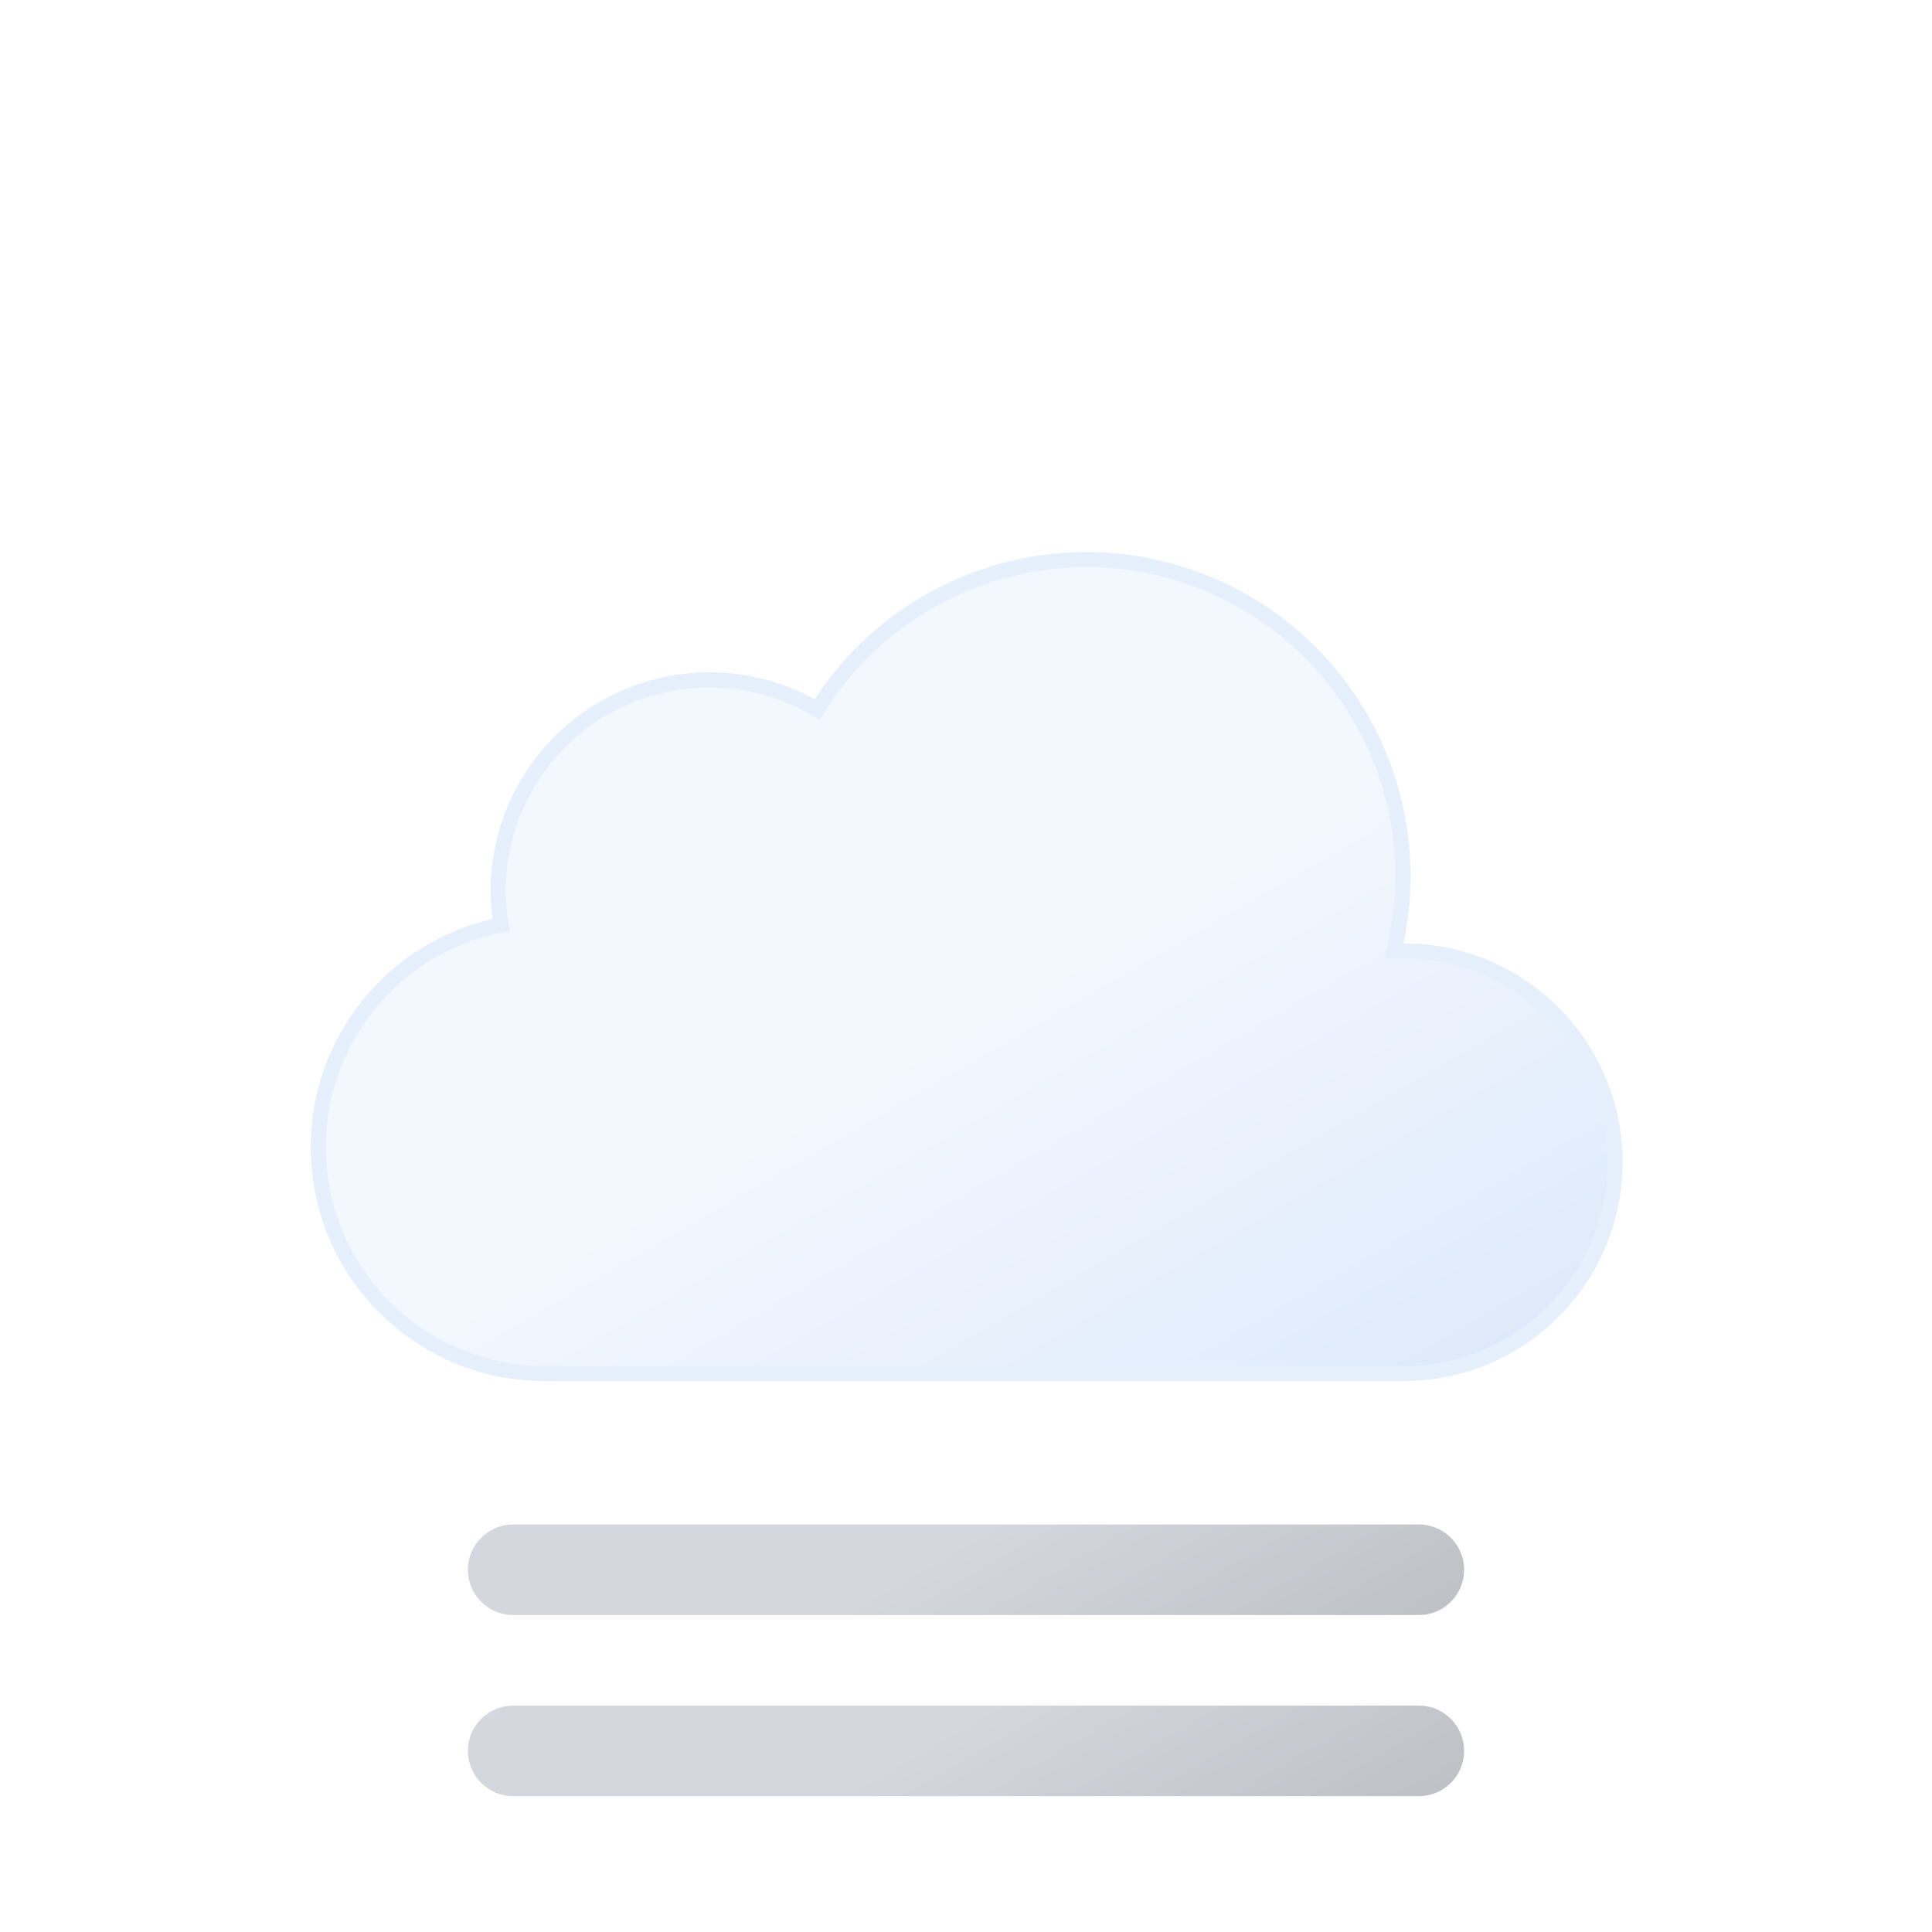
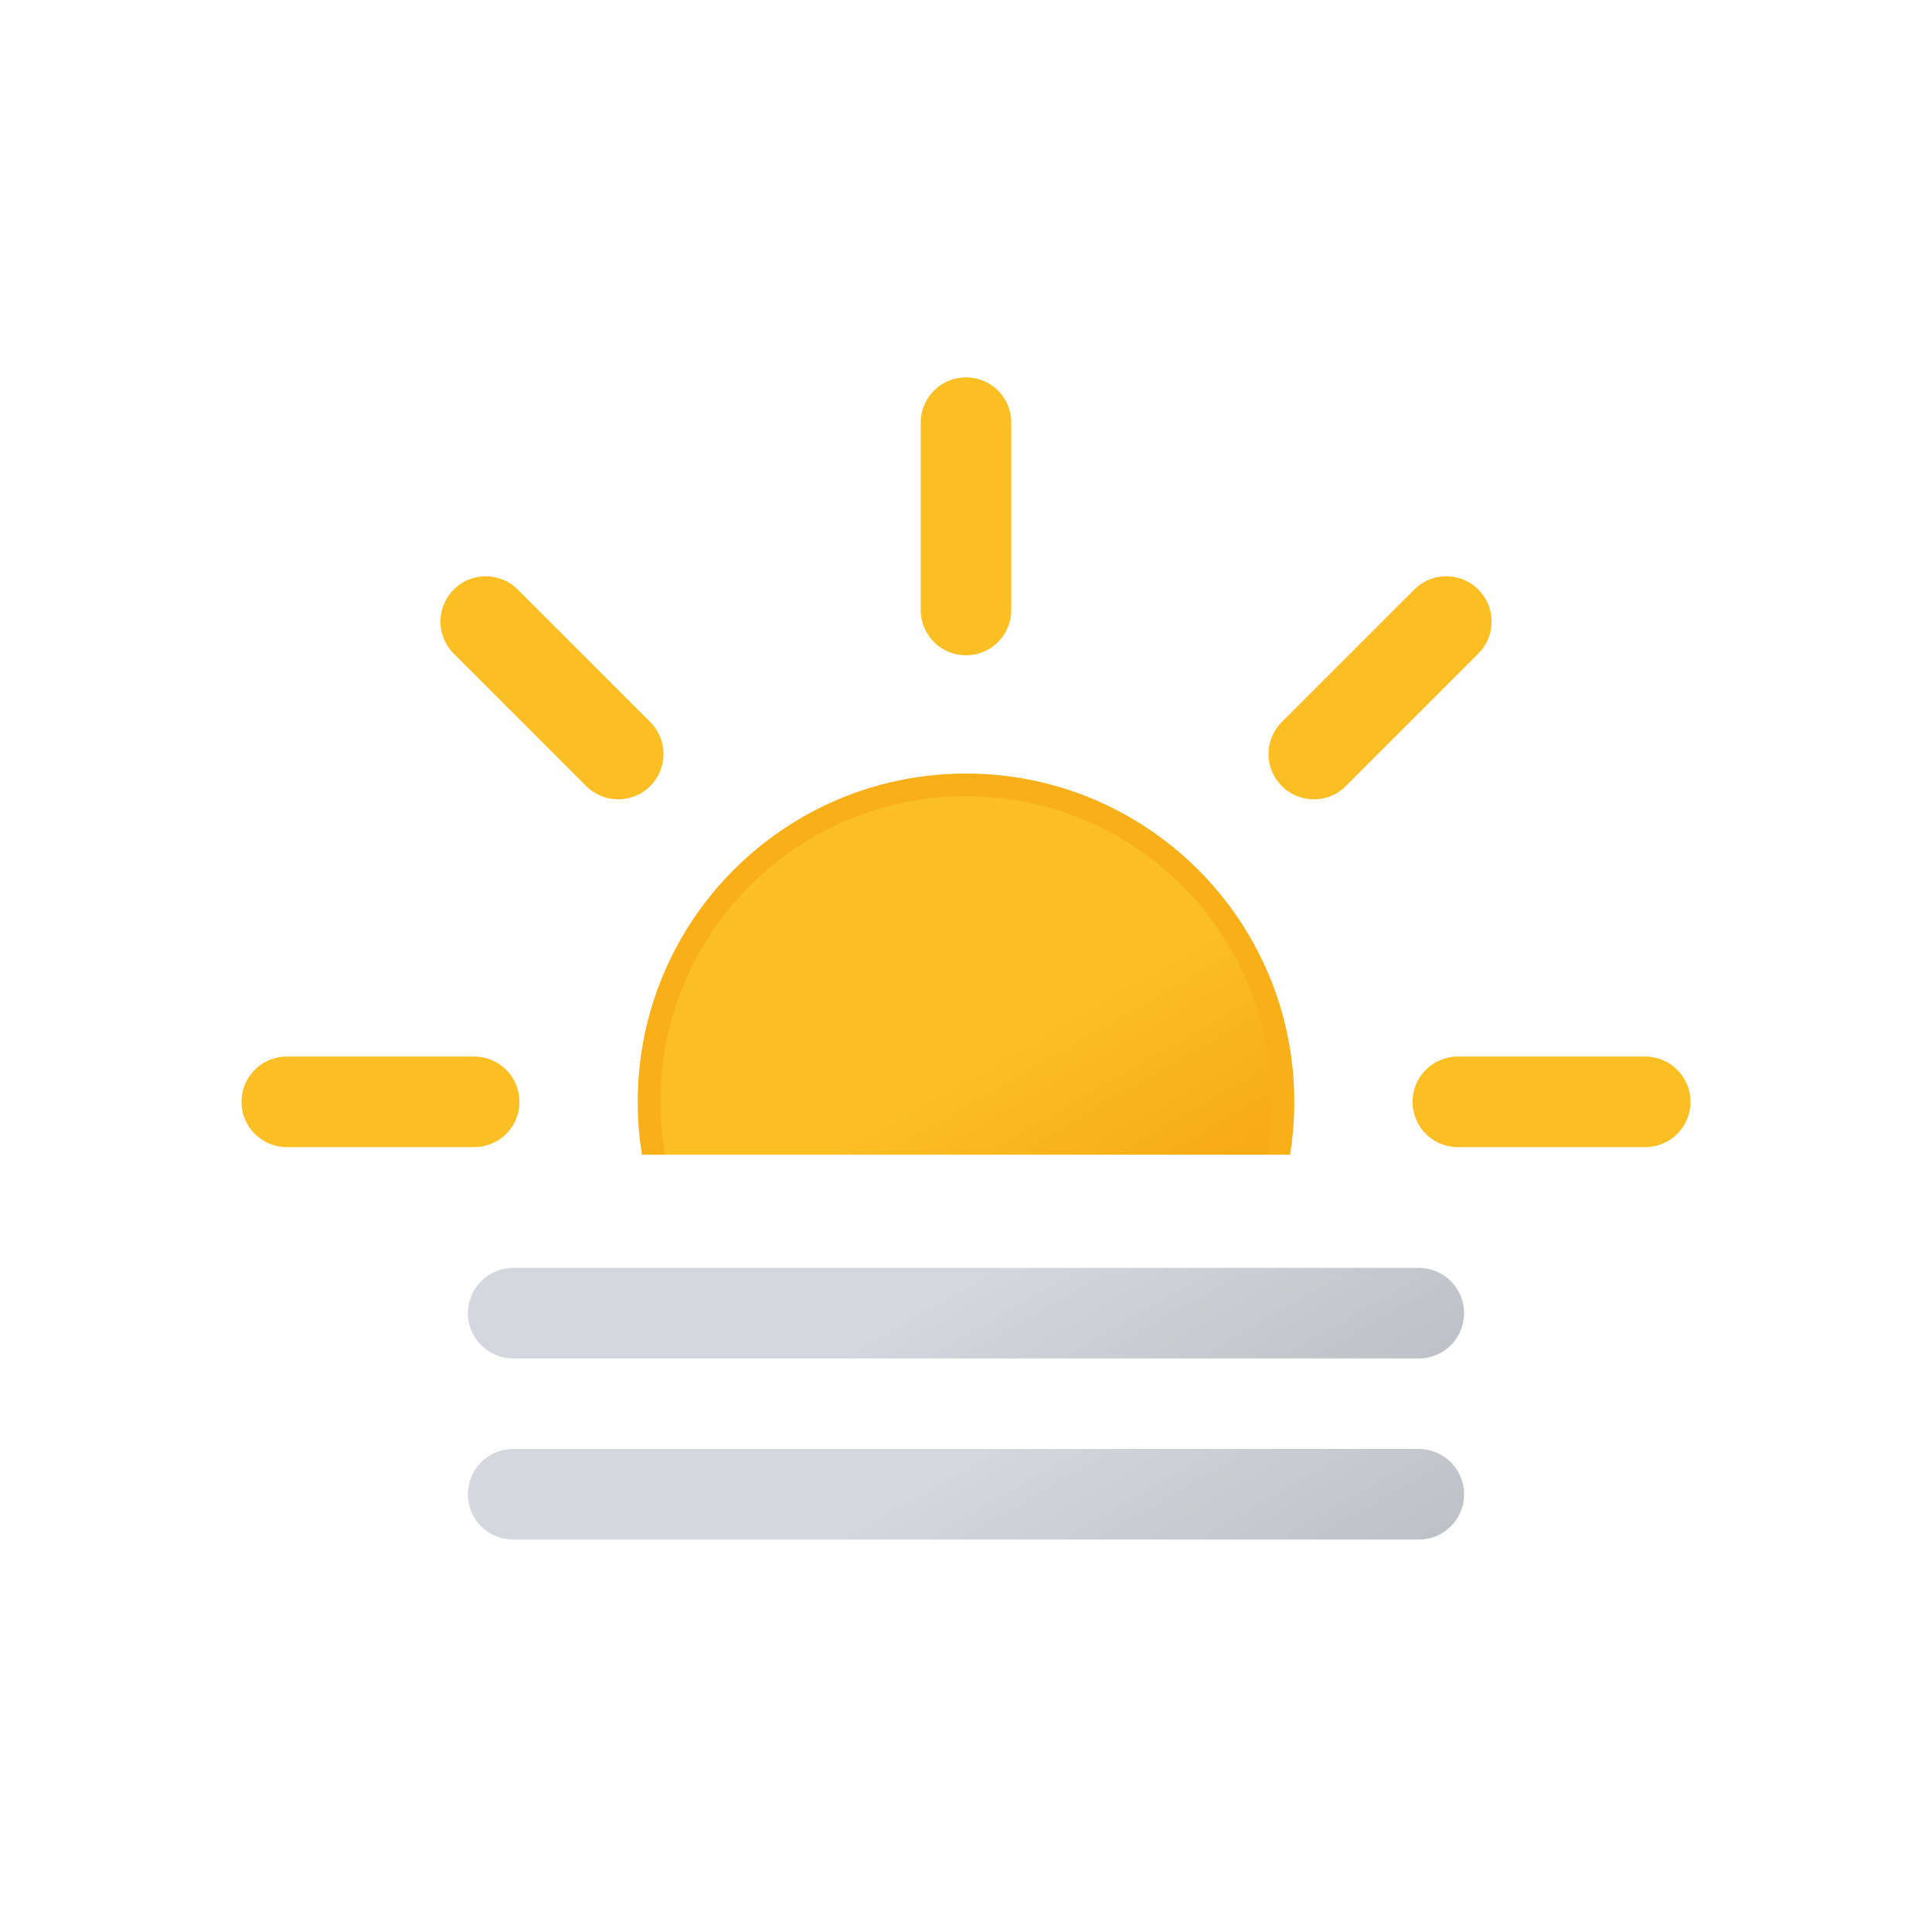
- <svg xmlns="http://www.w3.org/2000/svg" xmlns:xlink="http://www.w3.org/1999/xlink" viewBox="0 0 64 64">
+ <svg xmlns="http://www.w3.org/2000/svg" xmlns:xlink="http://www.w3.org/1999/xlink" viewBox="0 0 512 512">
  <defs>
-     <linearGradient id="b" x1="22.56" x2="39.2" y1="21.96" y2="50.8" gradientUnits="userSpaceOnUse">
-       <stop offset="0" stop-color="#f3f7fe" />
-       <stop offset=".45" stop-color="#f3f7fe" />
-       <stop offset="1" stop-color="#deeafb" />
-     </linearGradient>
-     <linearGradient id="a" x1="27.5" x2="36.5" y1="50.21" y2="65.79" gradientUnits="userSpaceOnUse">
+     <linearGradient id="a" x1="96" y1="-2.35" x2="168" y2="122.35" gradientUnits="userSpaceOnUse">
      <stop offset="0" stop-color="#d4d7dd" />
-       <stop offset=".45" stop-color="#d4d7dd" />
+       <stop offset="0.45" stop-color="#d4d7dd" />
      <stop offset="1" stop-color="#bec1c6" />
    </linearGradient>
-     <linearGradient id="c" y1="44.21" y2="59.79" xlink:href="#a" />
+     <linearGradient id="b" y1="-50.35" x2="168" y2="74.35" xlink:href="#a" />
+     <linearGradient id="c" x1="149.99" y1="119.24" x2="234.01" y2="264.76" gradientUnits="userSpaceOnUse">
+       <stop offset="0" stop-color="#fbbf24" />
+       <stop offset="0.45" stop-color="#fbbf24" />
+       <stop offset="1" stop-color="#f59e0b" />
+     </linearGradient>
+     <clipPath id="d">
+       <rect width="512" height="306" fill="none" />
+     </clipPath>
+     <symbol id="e" viewBox="0 0 384 384">
+       <circle cx="192" cy="192" r="84" stroke="#f8af18" stroke-miterlimit="10" stroke-width="6" fill="url(#c)" />
+       <path d="M192,61.66V12m0,360V322.34M284.17,99.83l35.11-35.11M64.72,319.28l35.11-35.11m0-184.34L64.72,64.72M319.28,319.28l-35.11-35.11M61.66,192H12m360,0H322.34" fill="none" stroke="#fbbf24" stroke-linecap="round" stroke-miterlimit="10" stroke-width="24">
+         <animateTransform attributeName="transform" additive="sum" type="rotate" values="0 192 192; 45 192 192" dur="6s" repeatCount="indefinite" />
+       </path>
+     </symbol>
+     <symbol id="f" viewBox="0 0 264 72" overflow="visible">
+       <line x1="12" y1="60" x2="252" y2="60" fill="none" stroke-linecap="round" stroke-miterlimit="10" stroke-width="24" stroke="url(#a)">
+         <animateTransform attributeName="transform" additive="sum" type="translate" values="-24 0; 24 0; -24 0" dur="6s" repeatCount="indefinite" />
+       </line>
+       <line x1="12" y1="12" x2="252" y2="12" fill="none" stroke-linecap="round" stroke-miterlimit="10" stroke-width="24" stroke="url(#b)">
+         <animateTransform attributeName="transform" additive="sum" type="translate" values="24 0; -24 0; 24 0" dur="6s" repeatCount="indefinite" />
+       </line>
+     </symbol>
  </defs>
-   <path fill="url(#b)" stroke="#e6effc" stroke-miterlimit="10" stroke-width=".5" d="M46.5 31.5h-.32a10.49 10.49 0 00-19.11-8 7 7 0 00-10.57 6 7.21 7.21 0 00.1 1.14A7.5 7.5 0 0018 45.5a4.19 4.19 0 00.5 0v0h28a7 7 0 000-14z" />
-   <path fill="none" stroke="url(#a)" stroke-linecap="round" stroke-miterlimit="10" stroke-width="3" d="M17 58h30">
-     <animateTransform attributeName="transform" begin="0s" dur="5s" repeatCount="indefinite" type="translate" values="-4 0; 4 0; -4 0" />
-   </path>
-   <path fill="none" stroke="url(#c)" stroke-linecap="round" stroke-miterlimit="10" stroke-width="3" d="M17 52h30">
-     <animateTransform attributeName="transform" begin="-4s" dur="5s" repeatCount="indefinite" type="translate" values="-4 0; 4 0; -4 0" />
-   </path>
+   <g clip-path="url(#d)">
+     <use width="384" height="384" transform="translate(64 100)" xlink:href="#e" />
+   </g>
+   <use width="264" height="72" transform="translate(124 336)" xlink:href="#f" />
</svg>
